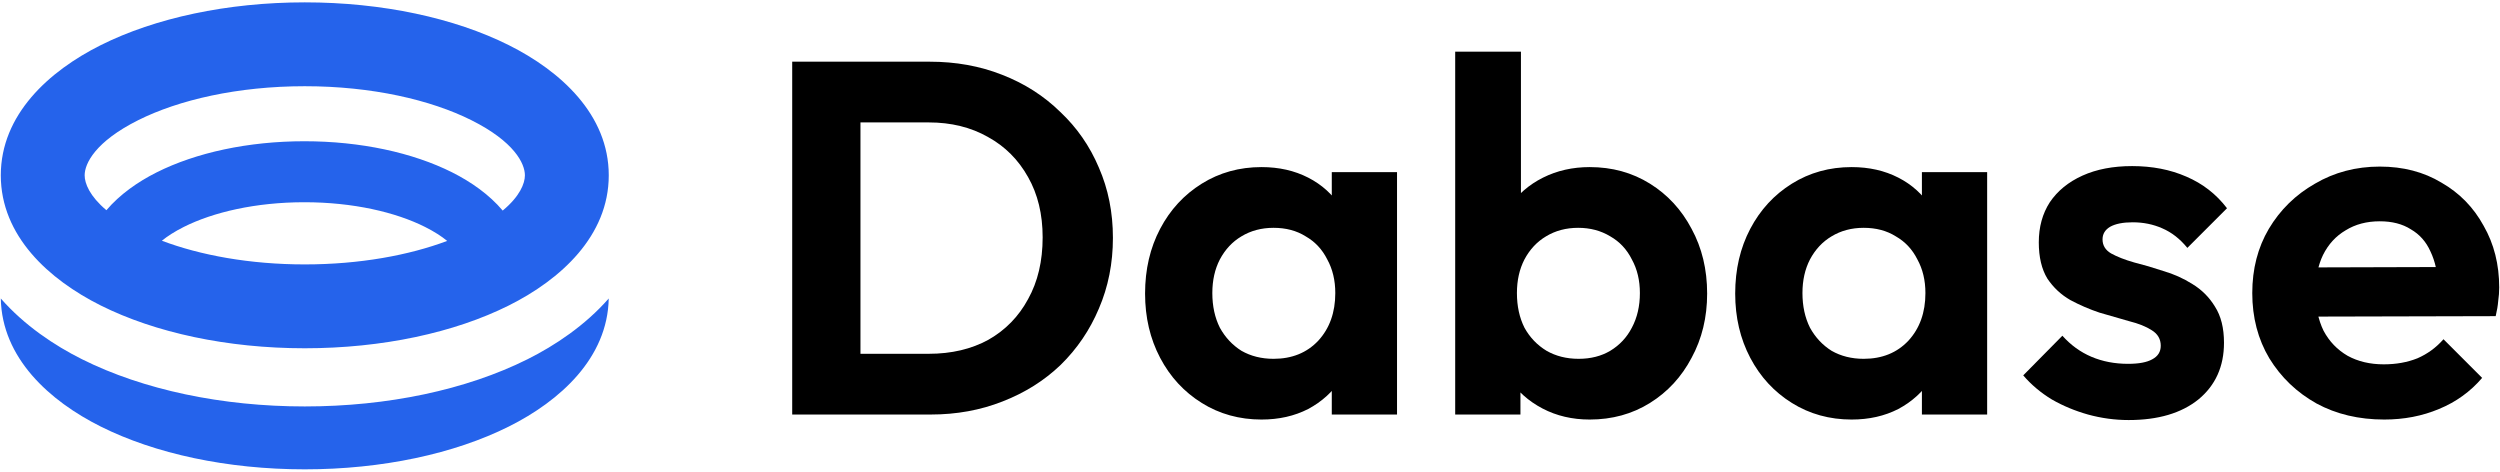
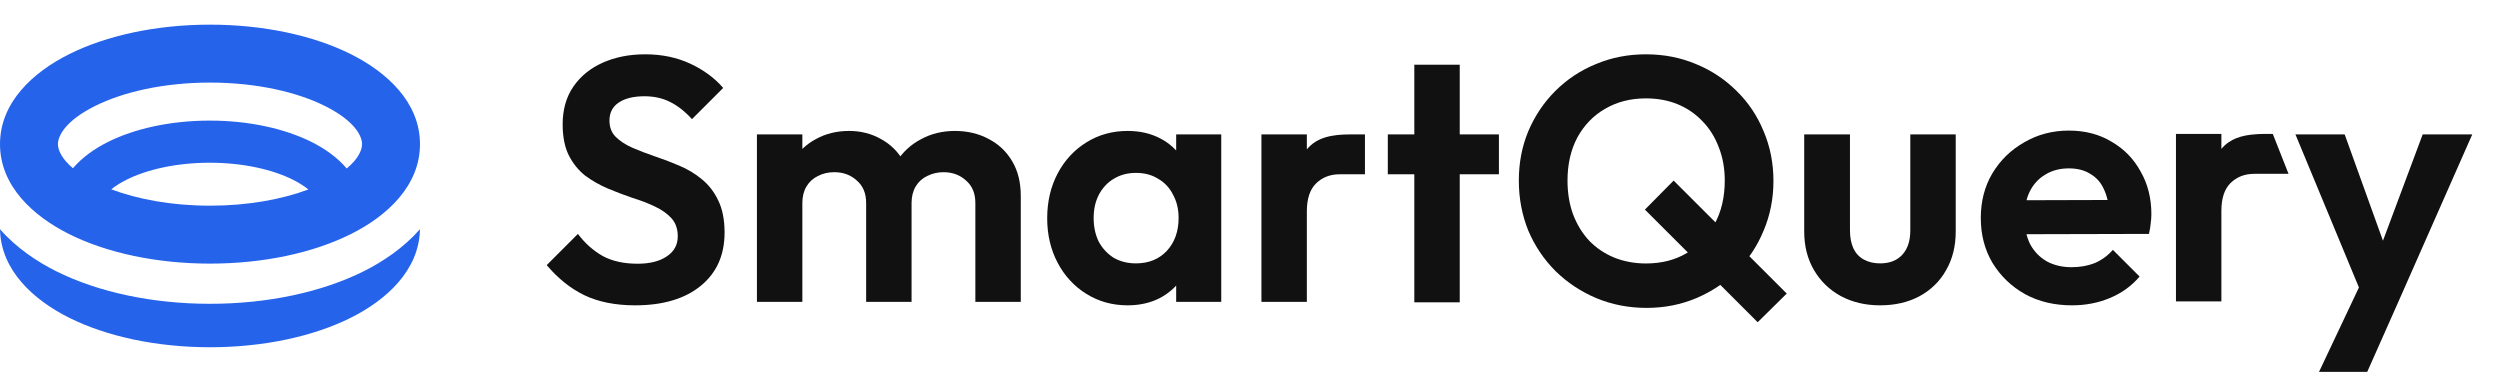
- <svg xmlns="http://www.w3.org/2000/svg" width="954" height="180" viewBox="0 0 954 180" fill="none">
-   <path d="M232.29 113.9C231.873 136.616 213.731 152.982 194.163 162.766C173.408 173.143 145.856 179.1 116.296 179.1C86.737 179.1 59.185 173.143 38.431 162.766C18.863 152.982 0.721 136.616 0.304 113.9C9.295 124.174 20.786 131.832 31.275 137.077C54.688 148.783 84.793 155.1 116.296 155.1C147.801 155.1 177.906 148.783 201.319 137.077C211.808 131.832 223.298 124.174 232.29 113.9ZM116.304 0.9C145.864 0.9 173.416 6.857 194.17 17.234C213.968 27.133 232.304 43.768 232.304 66.9C232.304 90.032 213.968 106.667 194.17 116.566C173.416 126.943 145.864 132.9 116.304 132.9C86.745 132.9 59.192 126.943 38.438 116.566C18.641 106.667 0.304 90.032 0.304 66.9C0.304 43.768 18.641 27.133 38.438 17.234C59.192 6.857 86.745 0.9 116.304 0.9ZM116.162 77.172C97.574 77.172 81.318 80.981 70.138 86.595C66.613 88.366 63.876 90.147 61.77 91.862C76.395 97.38 95.267 100.9 116.304 100.9C137.248 100.9 156.047 97.412 170.644 91.936C168.526 90.198 165.761 88.391 162.184 86.595C151.005 80.981 134.749 77.172 116.162 77.172ZM116.304 32.9C90.635 32.9 68.187 38.136 52.748 45.855C36.353 54.053 32.304 62.418 32.304 66.9C32.304 69.959 34.192 74.827 40.604 80.216C45.714 74.195 52.613 69.376 59.776 65.779C74.805 58.232 94.757 53.9 116.162 53.9C137.567 53.9 157.518 58.232 172.547 65.779C179.765 69.403 186.714 74.271 191.835 80.358C198.384 74.912 200.304 69.986 200.304 66.9C200.304 62.418 196.255 54.053 179.86 45.855C164.421 38.136 141.973 32.9 116.304 32.9Z" fill="#2563EB" />
-   <path d="M909.837 160.098C900.133 160.098 891.514 158.055 883.981 153.969C876.448 149.756 870.447 144.01 865.978 136.732C861.636 129.454 859.466 121.155 859.466 111.834C859.466 102.641 861.573 94.469 865.786 87.319C870.127 80.041 876.001 74.295 883.406 70.081C890.812 65.74 899.048 63.569 908.113 63.569C917.051 63.569 924.904 65.612 931.671 69.698C938.566 73.656 943.928 79.147 947.759 86.169C951.717 93.064 953.696 100.917 953.696 109.727C953.696 111.387 953.568 113.111 953.313 114.898C953.185 116.558 952.866 118.473 952.355 120.644L874.596 120.836V102.066L940.672 101.875L930.522 109.727C930.266 104.237 929.245 99.64 927.457 95.937C925.797 92.234 923.308 89.425 919.988 87.51C916.796 85.467 912.837 84.446 908.113 84.446C903.134 84.446 898.792 85.595 895.089 87.893C891.387 90.064 888.514 93.192 886.471 97.278C884.556 101.236 883.598 105.96 883.598 111.451C883.598 117.069 884.619 121.985 886.662 126.198C888.833 130.284 891.897 133.476 895.856 135.774C899.814 137.945 904.41 139.03 909.645 139.03C914.37 139.03 918.647 138.264 922.478 136.732C926.308 135.072 929.628 132.646 932.437 129.454L947.184 144.202C942.715 149.437 937.225 153.395 930.713 156.076C924.329 158.757 917.37 160.098 909.837 160.098Z" fill="black" />
-   <path d="M812.286 160.29C807.051 160.29 801.88 159.587 796.773 158.183C791.793 156.778 787.196 154.863 782.983 152.437C778.769 149.883 775.13 146.819 772.066 143.244L787.005 128.113C790.197 131.689 793.9 134.37 798.113 136.158C802.327 137.945 806.987 138.839 812.095 138.839C816.181 138.839 819.245 138.264 821.288 137.115C823.458 135.966 824.544 134.242 824.544 131.944C824.544 129.39 823.395 127.411 821.096 126.007C818.926 124.602 816.053 123.453 812.478 122.559C808.903 121.538 805.136 120.452 801.178 119.303C797.347 118.026 793.644 116.43 790.069 114.515C786.494 112.472 783.557 109.727 781.259 106.28C779.088 102.704 778.003 98.108 778.003 92.49C778.003 86.616 779.408 81.509 782.217 77.168C785.153 72.827 789.303 69.443 794.666 67.017C800.029 64.591 806.349 63.378 813.627 63.378C821.288 63.378 828.183 64.719 834.312 67.4C840.568 70.081 845.739 74.103 849.825 79.466L834.695 94.597C831.886 91.149 828.693 88.659 825.118 87.127C821.671 85.595 817.904 84.829 813.818 84.829C810.116 84.829 807.243 85.403 805.2 86.552C803.285 87.702 802.327 89.298 802.327 91.341C802.327 93.639 803.412 95.427 805.583 96.703C807.881 97.98 810.818 99.129 814.393 100.151C817.968 101.045 821.671 102.13 825.501 103.407C829.46 104.556 833.162 106.216 836.61 108.386C840.185 110.557 843.058 113.43 845.229 117.005C847.527 120.58 848.676 125.177 848.676 130.795C848.676 139.86 845.42 147.074 838.908 152.437C832.396 157.672 823.522 160.29 812.286 160.29Z" fill="black" />
-   <path d="M706.585 160.098C698.158 160.098 690.561 157.991 683.794 153.778C677.027 149.564 671.728 143.819 667.897 136.541C664.067 129.263 662.151 121.091 662.151 112.025C662.151 102.832 664.067 94.597 667.897 87.319C671.728 80.041 677.027 74.295 683.794 70.081C690.561 65.868 698.158 63.761 706.585 63.761C713.225 63.761 719.162 65.102 724.397 67.783C729.632 70.464 733.782 74.231 736.846 79.083C740.038 83.807 741.762 89.17 742.017 95.171V128.497C741.762 134.625 740.038 140.052 736.846 144.776C733.782 149.5 729.632 153.267 724.397 156.076C719.162 158.758 713.225 160.098 706.585 160.098ZM711.182 136.924C718.205 136.924 723.886 134.625 728.228 130.029C732.569 125.304 734.74 119.239 734.74 111.834C734.74 106.982 733.718 102.704 731.675 99.002C729.76 95.171 727.015 92.234 723.44 90.192C719.992 88.021 715.906 86.936 711.182 86.936C706.585 86.936 702.499 88.021 698.924 90.192C695.477 92.234 692.732 95.171 690.689 99.002C688.773 102.704 687.816 106.982 687.816 111.834C687.816 116.814 688.773 121.219 690.689 125.049C692.732 128.752 695.477 131.689 698.924 133.859C702.499 135.902 706.585 136.924 711.182 136.924ZM733.399 158.183V133.285L737.421 110.685L733.399 88.468V65.676H758.297V158.183H733.399Z" fill="black" />
-   <path d="M606.63 160.098C599.991 160.098 593.989 158.694 588.627 155.885C583.264 153.076 578.987 149.245 575.795 144.393C572.603 139.541 570.879 134.115 570.623 128.113V95.171C570.879 89.17 572.603 83.807 575.795 79.083C579.114 74.231 583.456 70.464 588.818 67.783C594.181 65.102 600.118 63.761 606.63 63.761C615.185 63.761 622.846 65.868 629.613 70.081C636.38 74.295 641.679 80.041 645.51 87.319C649.468 94.597 651.447 102.832 651.447 112.025C651.447 121.091 649.468 129.263 645.51 136.541C641.679 143.819 636.38 149.564 629.613 153.778C622.846 157.991 615.185 160.098 606.63 160.098ZM555.301 158.183V19.71H580.391V88.468L576.178 110.685L580.2 133.285V158.183H555.301ZM602.417 136.924C607.013 136.924 611.035 135.902 614.483 133.859C618.058 131.689 620.803 128.752 622.718 125.049C624.761 121.219 625.783 116.814 625.783 111.834C625.783 106.982 624.761 102.704 622.718 99.002C620.803 95.171 618.058 92.234 614.483 90.192C610.908 88.021 606.822 86.936 602.225 86.936C597.628 86.936 593.543 88.021 589.967 90.192C586.52 92.234 583.775 95.171 581.732 99.002C579.817 102.704 578.859 106.982 578.859 111.834C578.859 116.814 579.817 121.219 581.732 125.049C583.775 128.752 586.584 131.689 590.159 133.859C593.734 135.902 597.82 136.924 602.417 136.924Z" fill="black" />
-   <path d="M481.394 160.098C472.967 160.098 465.369 157.991 458.602 153.778C451.835 149.564 446.536 143.819 442.706 136.541C438.875 129.263 436.96 121.091 436.96 112.025C436.96 102.832 438.875 94.597 442.706 87.319C446.536 80.041 451.835 74.295 458.602 70.081C465.369 65.868 472.967 63.761 481.394 63.761C488.033 63.761 493.97 65.102 499.206 67.783C504.441 70.464 508.59 74.231 511.655 79.083C514.847 83.807 516.57 89.17 516.826 95.171V128.497C516.57 134.625 514.847 140.052 511.655 144.776C508.59 149.5 504.441 153.267 499.206 156.076C493.97 158.758 488.033 160.098 481.394 160.098ZM485.99 136.924C493.013 136.924 498.695 134.625 503.036 130.029C507.377 125.304 509.548 119.239 509.548 111.834C509.548 106.982 508.526 102.704 506.483 99.002C504.568 95.171 501.823 92.234 498.248 90.192C494.8 88.021 490.715 86.936 485.99 86.936C481.394 86.936 477.308 88.021 473.733 90.192C470.285 92.234 467.54 95.171 465.497 99.002C463.582 102.704 462.624 106.982 462.624 111.834C462.624 116.814 463.582 121.219 465.497 125.049C467.54 128.752 470.285 131.689 473.733 133.859C477.308 135.902 481.394 136.924 485.99 136.924ZM508.207 158.183V133.285L512.229 110.685L508.207 88.468V65.676H533.105V158.183H508.207Z" fill="black" />
-   <path d="M320.116 158.183V135.008H354.399C363.081 135.008 370.679 133.221 377.191 129.646C383.702 125.943 388.746 120.772 392.321 114.132C396.024 107.493 397.875 99.64 397.875 90.575C397.875 81.764 396.024 74.103 392.321 67.591C388.618 60.952 383.511 55.845 376.999 52.27C370.487 48.567 362.954 46.715 354.399 46.715H319.541V23.541H354.782C364.741 23.541 373.935 25.201 382.362 28.52C390.916 31.84 398.322 36.565 404.579 42.693C410.963 48.694 415.879 55.781 419.326 63.953C422.901 72.124 424.689 81.062 424.689 90.766C424.689 100.47 422.901 109.472 419.326 117.771C415.879 125.943 411.027 133.093 404.77 139.222C398.514 145.223 391.108 149.883 382.553 153.203C374.126 156.523 364.997 158.183 355.165 158.183H320.116ZM302.304 158.183V23.541H328.352V158.183H302.304Z" fill="black" />
+ <svg xmlns="http://www.w3.org/2000/svg" width="1381" height="206" viewBox="0 0 1381 206" fill="none">
+   <path d="M231.985 126.618C231.568 149.335 213.427 165.7 193.858 175.485C173.104 185.862 145.552 191.819 115.992 191.819C86.433 191.819 58.881 185.862 38.127 175.485C18.559 165.7 0.417 149.335 0 126.618C8.991 136.892 20.481 144.55 30.971 149.795C54.383 161.502 84.488 167.819 115.992 167.819C147.496 167.819 177.602 161.502 201.015 149.795C211.504 144.55 222.994 136.892 231.985 126.618ZM116 13.618C145.56 13.618 173.112 19.575 193.866 29.952C213.663 39.851 232 56.486 232 79.618C232 102.751 213.663 119.386 193.866 129.284C173.112 139.662 145.56 145.618 116 145.618C86.44 145.618 58.888 139.662 38.134 129.284C18.337 119.386 0 102.751 0 79.618C0 56.486 18.337 39.851 38.134 29.952C58.888 19.575 86.44 13.618 116 13.618ZM115.857 89.891C97.27 89.891 81.014 93.7 69.834 99.314C66.308 101.084 63.572 102.866 61.466 104.58C76.091 110.099 94.963 113.618 116 113.618C136.944 113.618 155.742 110.131 170.34 104.655C168.222 102.917 165.457 101.11 161.88 99.314C150.7 93.7 134.445 89.891 115.857 89.891ZM116 45.618C90.331 45.618 67.883 50.854 52.444 58.574C36.049 66.771 32 75.137 32 79.618C32 82.678 33.888 87.545 40.3 92.935C45.41 86.914 52.309 82.094 59.472 78.497C74.501 70.95 94.452 66.618 115.857 66.618C137.262 66.618 157.214 70.95 172.243 78.497C179.461 82.122 186.41 86.99 191.531 93.076C198.079 87.631 200 82.704 200 79.618C200 75.137 195.951 66.771 179.556 58.574C164.117 50.854 141.669 45.618 116 45.618Z" fill="#2563EB" />
+   <path d="M1306.69 167.515L1268 74.242H1295.2L1320.86 145.49H1311.67L1338.29 74.242H1365.68L1324.5 167.515H1306.69ZM1281.02 205.437L1309.18 145.873L1324.5 167.515L1307.65 205.437H1281.02Z" fill="#111111" />
+   <path d="M1202 166.507V74H1227.09V166.507H1202ZM1227.09 116.519L1217.32 108.858C1218.47 97.494 1221.6 88.77 1227.09 82.258C1231.72 76.654 1238.33 74.627 1246.5 74.131C1248.01 74.04 1248.39 74 1250 74C1250 74 1251.82 73.993 1255.5 74L1264.19 96.025H1258.19C1254.69 96.025 1247.84 96.025 1245.28 96.025C1239.92 96.025 1235.52 97.749 1232.07 101.197C1228.75 104.516 1227.09 109.624 1227.09 116.519Z" fill="#111111" />
+   <path d="M1144.56 168.664C1134.86 168.664 1126.24 166.621 1118.71 162.535C1111.17 158.322 1105.17 152.576 1100.7 145.298C1096.36 138.02 1094.19 129.721 1094.19 120.4C1094.19 111.207 1096.3 103.035 1100.51 95.885C1104.85 88.607 1110.73 82.861 1118.13 78.647C1125.54 74.306 1133.77 72.135 1142.84 72.135C1151.78 72.135 1159.63 74.178 1166.4 78.264C1173.29 82.222 1178.65 87.713 1182.48 94.736C1186.44 101.63 1188.42 109.483 1188.42 118.293C1188.42 119.953 1188.29 121.677 1188.04 123.464C1187.91 125.124 1187.59 127.039 1187.08 129.21L1109.32 129.402V110.632L1175.4 110.441L1165.25 118.293C1164.99 112.803 1163.97 108.206 1162.18 104.503C1160.52 100.8 1158.03 97.991 1154.71 96.076C1151.52 94.033 1147.56 93.012 1142.84 93.012C1137.86 93.012 1133.52 94.161 1129.81 96.459C1126.11 98.63 1123.24 101.758 1121.2 105.844C1119.28 109.802 1118.32 114.526 1118.32 120.017C1118.32 125.635 1119.34 130.551 1121.39 134.764C1123.56 138.85 1126.62 142.042 1130.58 144.34C1134.54 146.511 1139.13 147.596 1144.37 147.596C1149.09 147.596 1153.37 146.83 1157.2 145.298C1161.03 143.638 1164.35 141.212 1167.16 138.02L1181.91 152.768C1177.44 158.003 1171.95 161.961 1165.44 164.642C1159.05 167.323 1152.09 168.664 1144.56 168.664Z" fill="#111111" />
+   <path d="M1038.59 168.664C1030.42 168.664 1023.14 166.94 1016.75 163.493C1010.5 160.046 1005.58 155.257 1002.01 149.129C998.43 143 996.643 135.913 996.643 127.869V74.242H1021.92V127.295C1021.92 131.125 1022.56 134.445 1023.84 137.254C1025.12 139.935 1027.03 141.978 1029.59 143.383C1032.14 144.787 1035.14 145.49 1038.59 145.49C1043.82 145.49 1047.91 143.894 1050.84 140.702C1053.78 137.509 1055.25 133.041 1055.25 127.295V74.242H1080.34V127.869C1080.34 136.041 1078.55 143.191 1074.98 149.32C1071.53 155.449 1066.61 160.237 1060.23 163.685C1053.97 167.004 1046.76 168.664 1038.59 168.664Z" fill="#111111" />
+   <path d="M909.614 170.078C899.683 170.078 890.397 168.275 881.756 164.668C873.243 161.062 865.763 156.103 859.314 149.791C852.865 143.351 847.835 135.88 844.224 127.379C840.741 118.748 839 109.539 839 99.749C839 89.96 840.741 80.879 844.224 72.507C847.835 64.005 852.8 56.599 859.12 50.287C865.569 43.847 873.05 38.888 881.562 35.41C890.074 31.803 899.296 30 909.227 30C919.159 30 928.38 31.803 936.893 35.41C945.405 38.888 952.886 43.847 959.335 50.287C965.783 56.599 970.749 64.005 974.231 72.507C977.843 81.008 979.648 90.153 979.648 99.943C979.648 109.732 977.843 118.877 974.231 127.379C970.749 135.88 965.783 143.351 959.335 149.791C953.015 156.103 945.599 161.062 937.086 164.668C928.574 168.275 919.417 170.078 909.614 170.078ZM970.942 178L908.647 115.786L924.511 99.749L987 162.157L970.942 178ZM909.227 145.54C917.869 145.54 925.414 143.608 931.863 139.744C938.441 135.88 943.535 130.534 947.146 123.708C950.887 116.881 952.757 108.895 952.757 99.749C952.757 93.051 951.661 86.933 949.468 81.394C947.404 75.856 944.438 71.09 940.569 67.097C936.699 62.975 932.121 59.819 926.833 57.629C921.545 55.44 915.676 54.345 909.227 54.345C900.715 54.345 893.17 56.277 886.592 60.141C880.143 63.876 875.049 69.157 871.308 75.984C867.697 82.811 865.892 90.733 865.892 99.749C865.892 106.576 866.923 112.823 868.987 118.491C871.18 124.158 874.146 128.989 877.886 132.982C881.756 136.975 886.334 140.066 891.622 142.256C897.039 144.446 902.908 145.54 909.227 145.54Z" fill="#111111" />
+   <path d="M781.268 167V35.746H806.358V167H781.268ZM766.626 96.268V74.242H828V96.268H766.626Z" fill="#111111" />
+   <path d="M696.813 166.749V74.242H721.902V166.749H696.813ZM721.902 116.761L712.135 109.1C713.284 97.736 716.412 89.012 721.902 82.5C727.393 75.861 735.658 74.242 746 74.242C750.469 74.242 749.823 74.242 753.5 74.249H754V96.268H753C749.5 96.268 742.651 96.268 740.097 96.268C734.735 96.268 730.33 97.991 726.882 101.439C723.562 104.759 721.902 109.866 721.902 116.761Z" fill="#111111" />
+   <path d="M622.905 168.664C614.478 168.664 606.881 166.557 600.113 162.344C593.346 158.13 588.047 152.385 584.217 145.107C580.386 137.829 578.471 129.657 578.471 120.591C578.471 111.398 580.386 103.163 584.217 95.885C588.047 88.607 593.346 82.861 600.113 78.647C606.881 74.434 614.478 72.327 622.905 72.327C629.544 72.327 635.482 73.668 640.717 76.349C645.952 79.03 650.101 82.797 653.166 87.649C656.358 92.373 658.082 97.736 658.337 103.737V137.063C658.082 143.191 656.358 148.618 653.166 153.342C650.101 158.066 645.952 161.833 640.717 164.642C635.482 167.323 629.544 168.664 622.905 168.664ZM627.501 145.49C634.524 145.49 640.206 143.191 644.547 138.595C648.888 133.87 651.059 127.805 651.059 120.4C651.059 115.548 650.038 111.27 647.995 107.568C646.079 103.737 643.334 100.8 639.759 98.757C636.312 96.587 632.226 95.502 627.501 95.502C622.905 95.502 618.819 96.587 615.244 98.757C611.796 100.8 609.051 103.737 607.008 107.568C605.093 111.27 604.135 115.548 604.135 120.4C604.135 125.379 605.093 129.785 607.008 133.615C609.051 137.318 611.796 140.255 615.244 142.425C618.819 144.468 622.905 145.49 627.501 145.49ZM649.718 166.749V141.851L653.74 119.251L649.718 97.034V74.242H674.617V166.749H649.718Z" fill="#111111" />
+   <path d="M418.129 166.749V74.242H443.218V166.749H418.129ZM478.459 166.749V112.164C478.459 106.802 476.735 102.652 473.288 99.715C469.968 96.651 465.818 95.118 460.839 95.118C457.519 95.118 454.518 95.821 451.837 97.225C449.156 98.502 447.049 100.417 445.517 102.971C443.985 105.525 443.218 108.589 443.218 112.164L433.451 107.376C433.451 100.226 434.983 94.033 438.047 88.798C441.239 83.563 445.517 79.541 450.879 76.732C456.242 73.795 462.307 72.327 469.074 72.327C475.459 72.327 481.268 73.795 486.503 76.732C491.738 79.541 495.888 83.563 498.952 88.798C502.017 93.906 503.549 100.098 503.549 107.376V166.749H478.459ZM538.789 166.749V112.164C538.789 106.802 537.066 102.652 533.618 99.715C530.299 96.651 526.149 95.118 521.169 95.118C517.977 95.118 514.977 95.821 512.167 97.225C509.486 98.502 507.379 100.417 505.847 102.971C504.315 105.525 503.549 108.589 503.549 112.164L489.184 108.717C489.695 101.311 491.674 94.927 495.122 89.564C498.569 84.074 503.102 79.86 508.72 76.924C514.338 73.859 520.595 72.327 527.489 72.327C534.384 72.327 540.577 73.795 546.067 76.732C551.558 79.541 555.899 83.627 559.091 88.99C562.283 94.352 563.879 100.737 563.879 108.142V166.749H538.789Z" fill="#111111" />
+   <path d="M350.839 168.664C339.986 168.664 330.665 166.813 322.876 163.11C315.215 159.407 308.256 153.853 302 146.447L319.237 129.21C323.195 134.445 327.792 138.531 333.027 141.468C338.262 144.277 344.646 145.681 352.18 145.681C358.947 145.681 364.31 144.34 368.268 141.659C372.354 138.978 374.396 135.275 374.396 130.551C374.396 126.465 373.247 123.145 370.949 120.591C368.651 118.038 365.586 115.867 361.756 114.08C358.053 112.292 353.903 110.696 349.307 109.291C344.838 107.759 340.305 106.035 335.708 104.12C331.24 102.205 327.09 99.843 323.259 97.034C319.556 94.097 316.556 90.394 314.258 85.925C311.959 81.329 310.81 75.583 310.81 68.688C310.81 60.516 312.789 53.558 316.747 47.812C320.706 42.066 326.132 37.661 333.027 34.597C339.922 31.532 347.711 30 356.393 30C365.586 30 373.886 31.724 381.291 35.171C388.697 38.619 394.762 43.088 399.486 48.578L382.249 65.815C378.291 61.474 374.205 58.282 369.991 56.239C365.906 54.196 361.245 53.175 356.01 53.175C350.009 53.175 345.285 54.324 341.837 56.622C338.39 58.92 336.666 62.24 336.666 66.581C336.666 70.284 337.815 73.285 340.113 75.583C342.412 77.881 345.412 79.86 349.115 81.52C352.946 83.18 357.095 84.776 361.564 86.308C366.161 87.841 370.694 89.564 375.163 91.48C379.759 93.395 383.909 95.885 387.612 98.949C391.442 102.013 394.507 105.972 396.805 110.824C399.103 115.548 400.252 121.421 400.252 128.444C400.252 140.957 395.847 150.789 387.037 157.939C378.227 165.089 366.161 168.664 350.839 168.664Z" fill="#111111" />
</svg>
